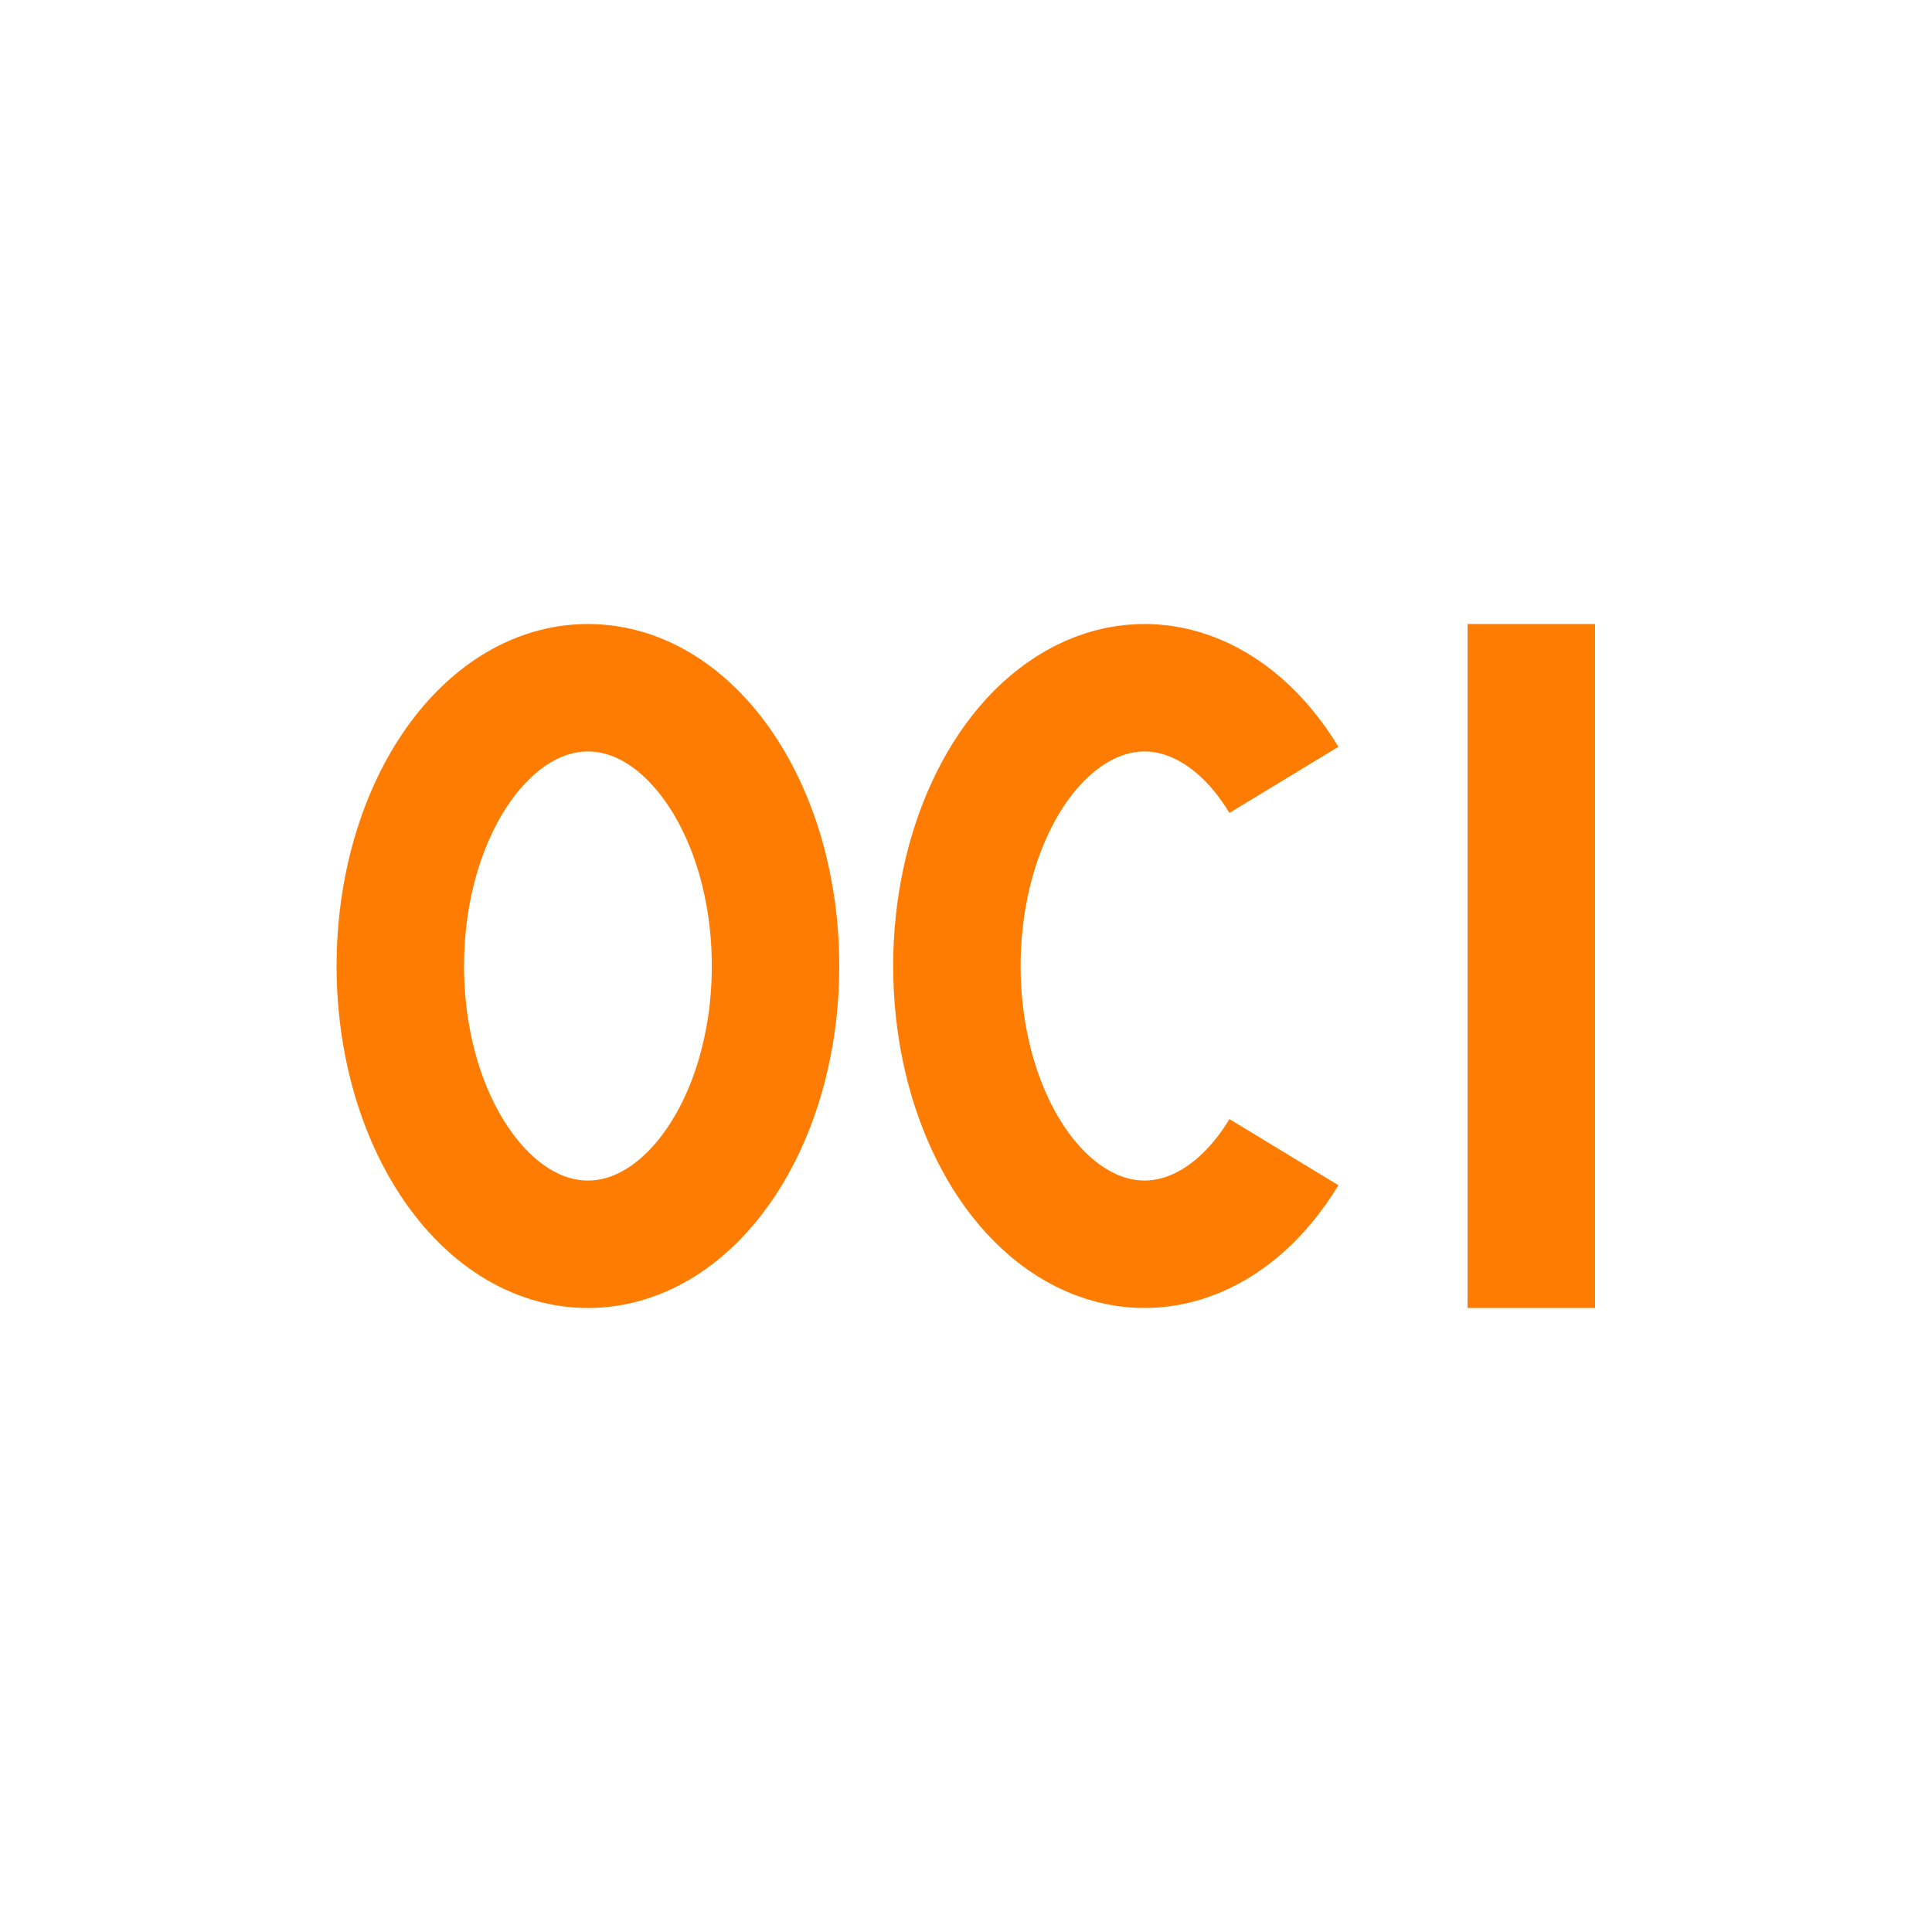
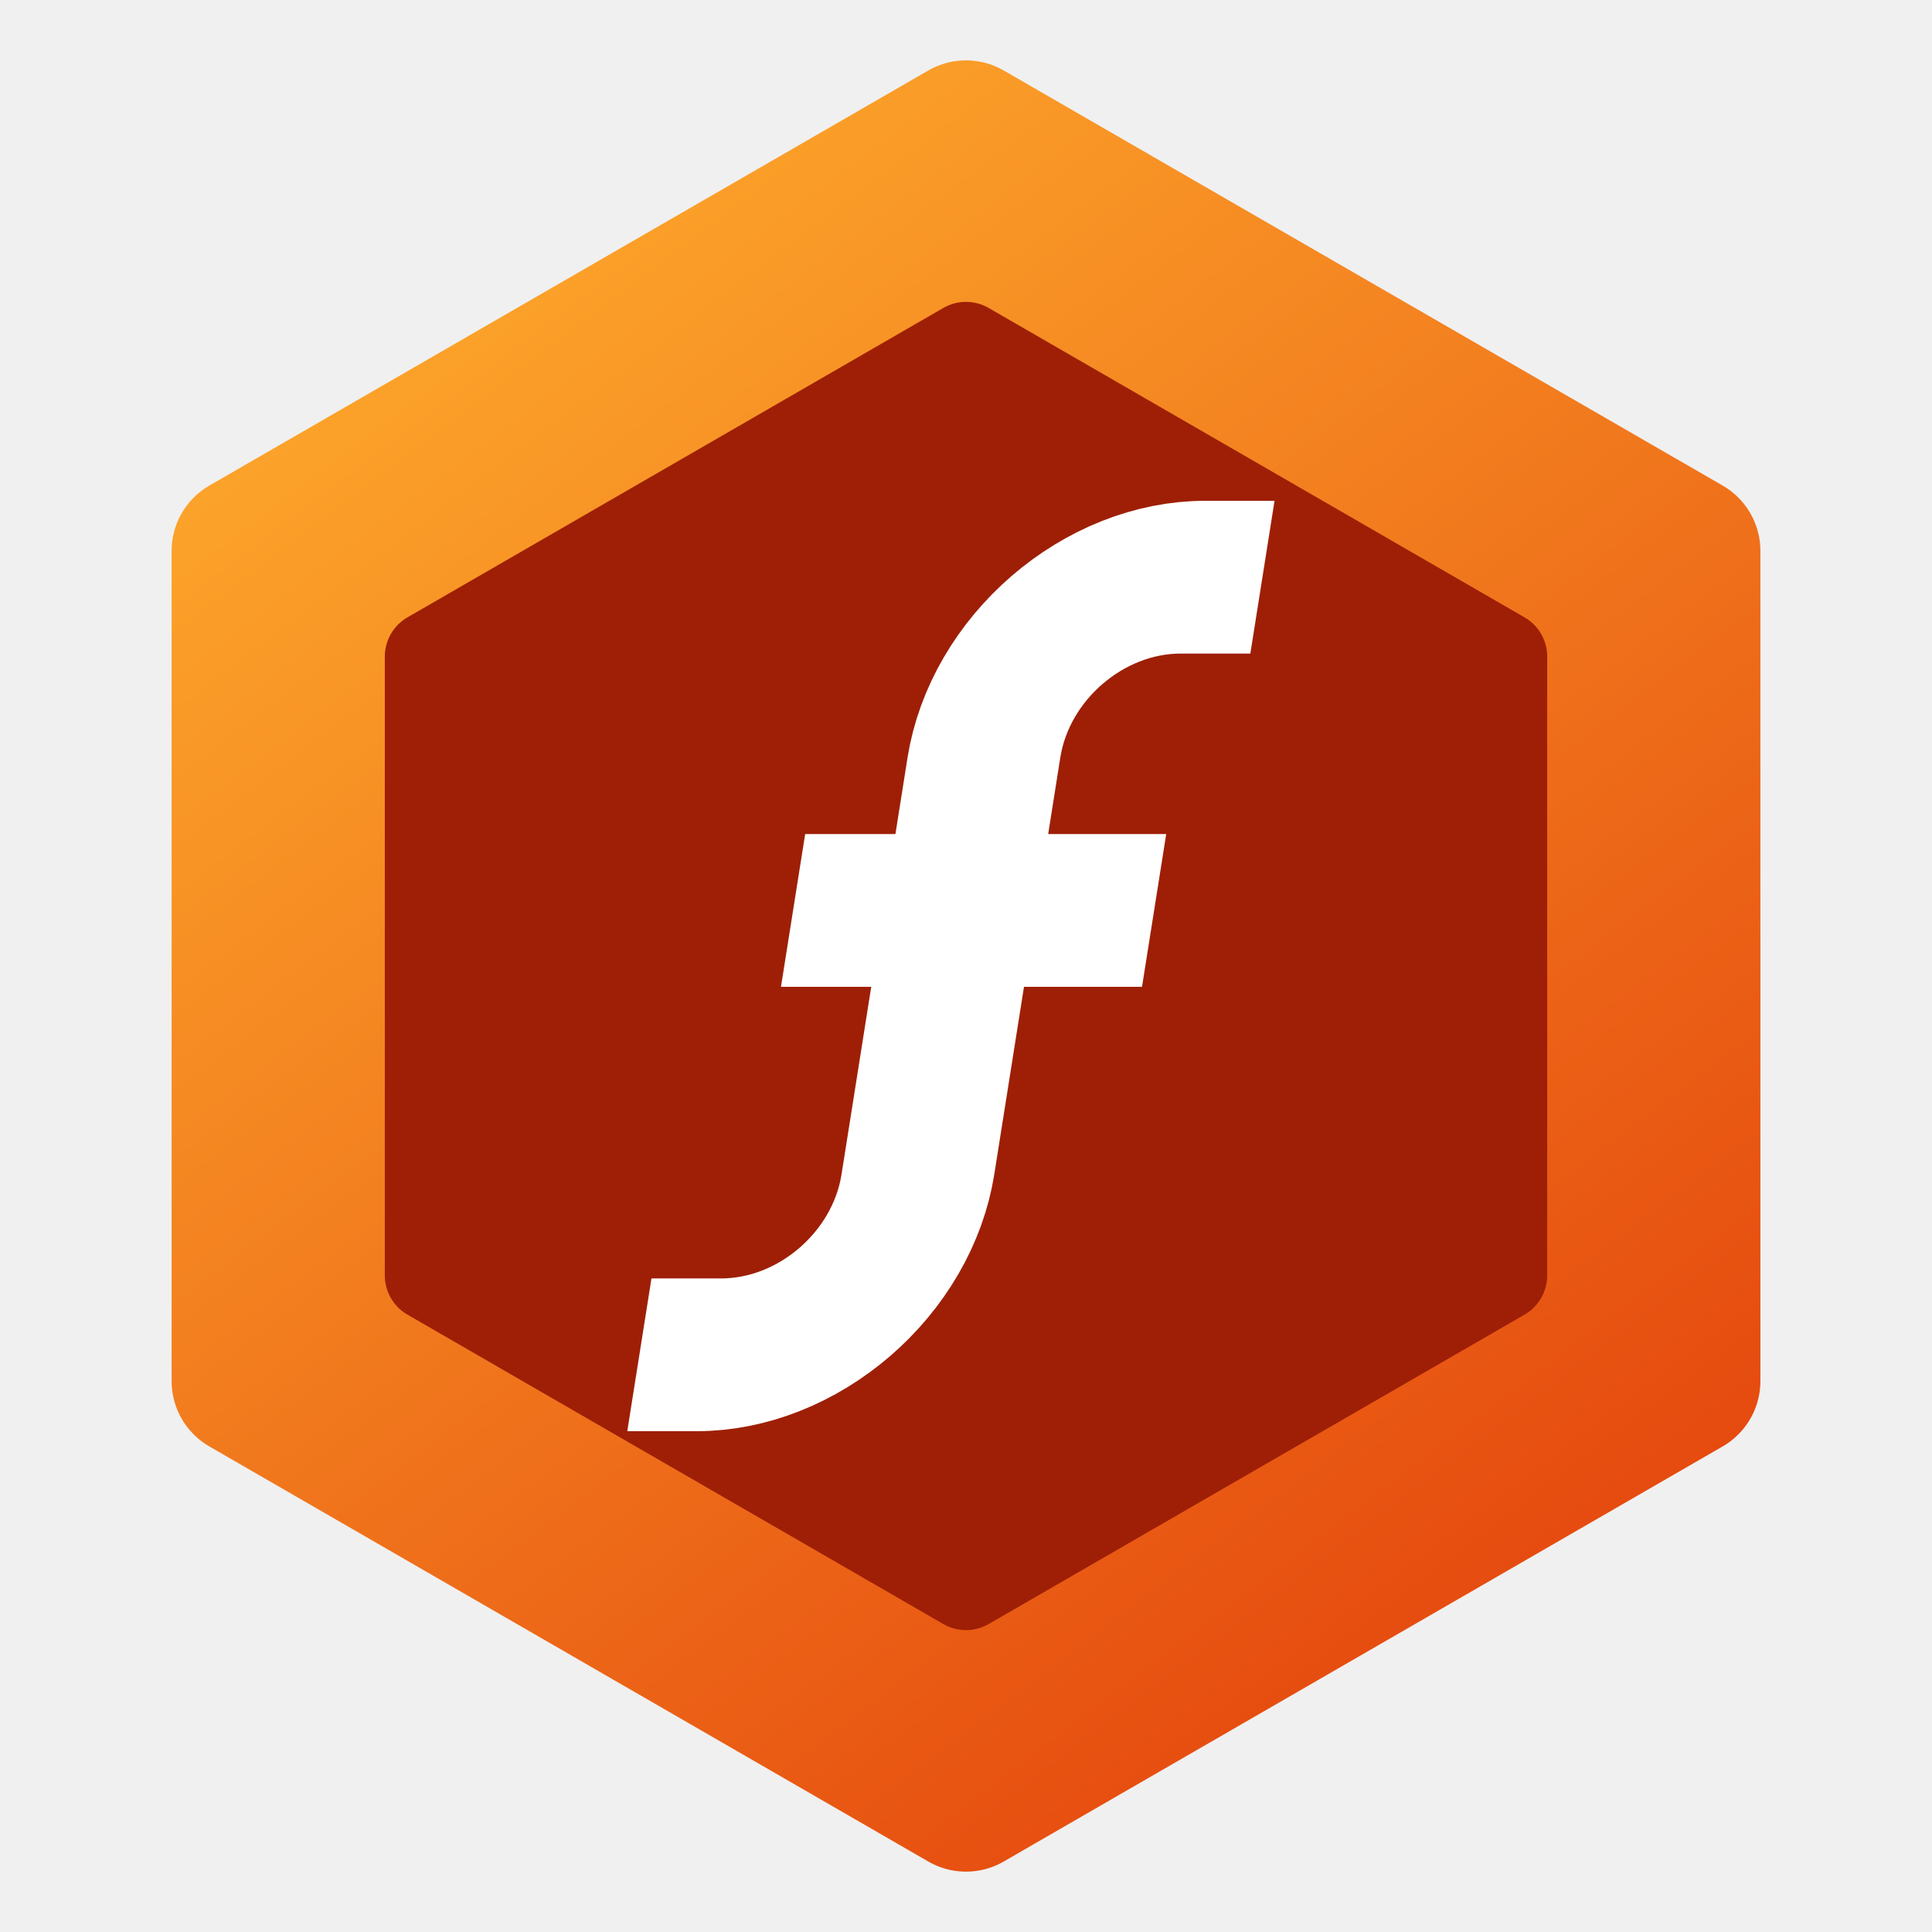
- <svg xmlns="http://www.w3.org/2000/svg" viewBox="0 0 107.62 107.62">
-   <rect width="107.62" height="107.62" fill="#ffffff" />
-   <g transform="translate(1.45 0)" fill="none" stroke="#ff7c02" stroke-width="7.1">
-     <ellipse cx="31.3" cy="53.81" rx="10.45" ry="15.5" />
-     <path d="M70.07 43.44A10.45 15.5 0 1 0 70.07 64.18" />
-     <path d="M83.85 34.76V72.86" />
+ <svg xmlns="http://www.w3.org/2000/svg" viewBox="0 0 256 256">
+   <defs>
+     <linearGradient id="O2a" gradientUnits="userSpaceOnUse" x1="40" y1="12" x2="216" y2="244">
+       <stop offset="0" stop-color="#FFB02E" />
+       <stop offset="1" stop-color="#E23D0B" />
+     </linearGradient>
+   </defs>
+   <polygon points="128.00,18.00 223.26,73.00 223.26,183.00 128.00,238.00 32.74,183.00 32.74,73.00" fill="url(#O2a)" stroke="url(#O2a)" stroke-width="20" stroke-linejoin="round" />
+   <polygon points="128.00,46.00 199.01,87.00 199.01,169.00 128.00,210.00 56.99,169.00 56.99,87.00" fill="#9E1F06" stroke="#9E1F06" stroke-width="12" stroke-linejoin="round" />
+   <g transform="translate(126 128) scale(0.92) skewX(-9) translate(-8 -70)" fill="none" stroke="#fff" stroke-width="22" stroke-linecap="butt">
+     <path d="M44 14H34A26 26 0 0 0 8 40V100A26 26 0 0 1-18 126H-28" />
+     <path d="M-16 62H36" />
  </g>
</svg>
